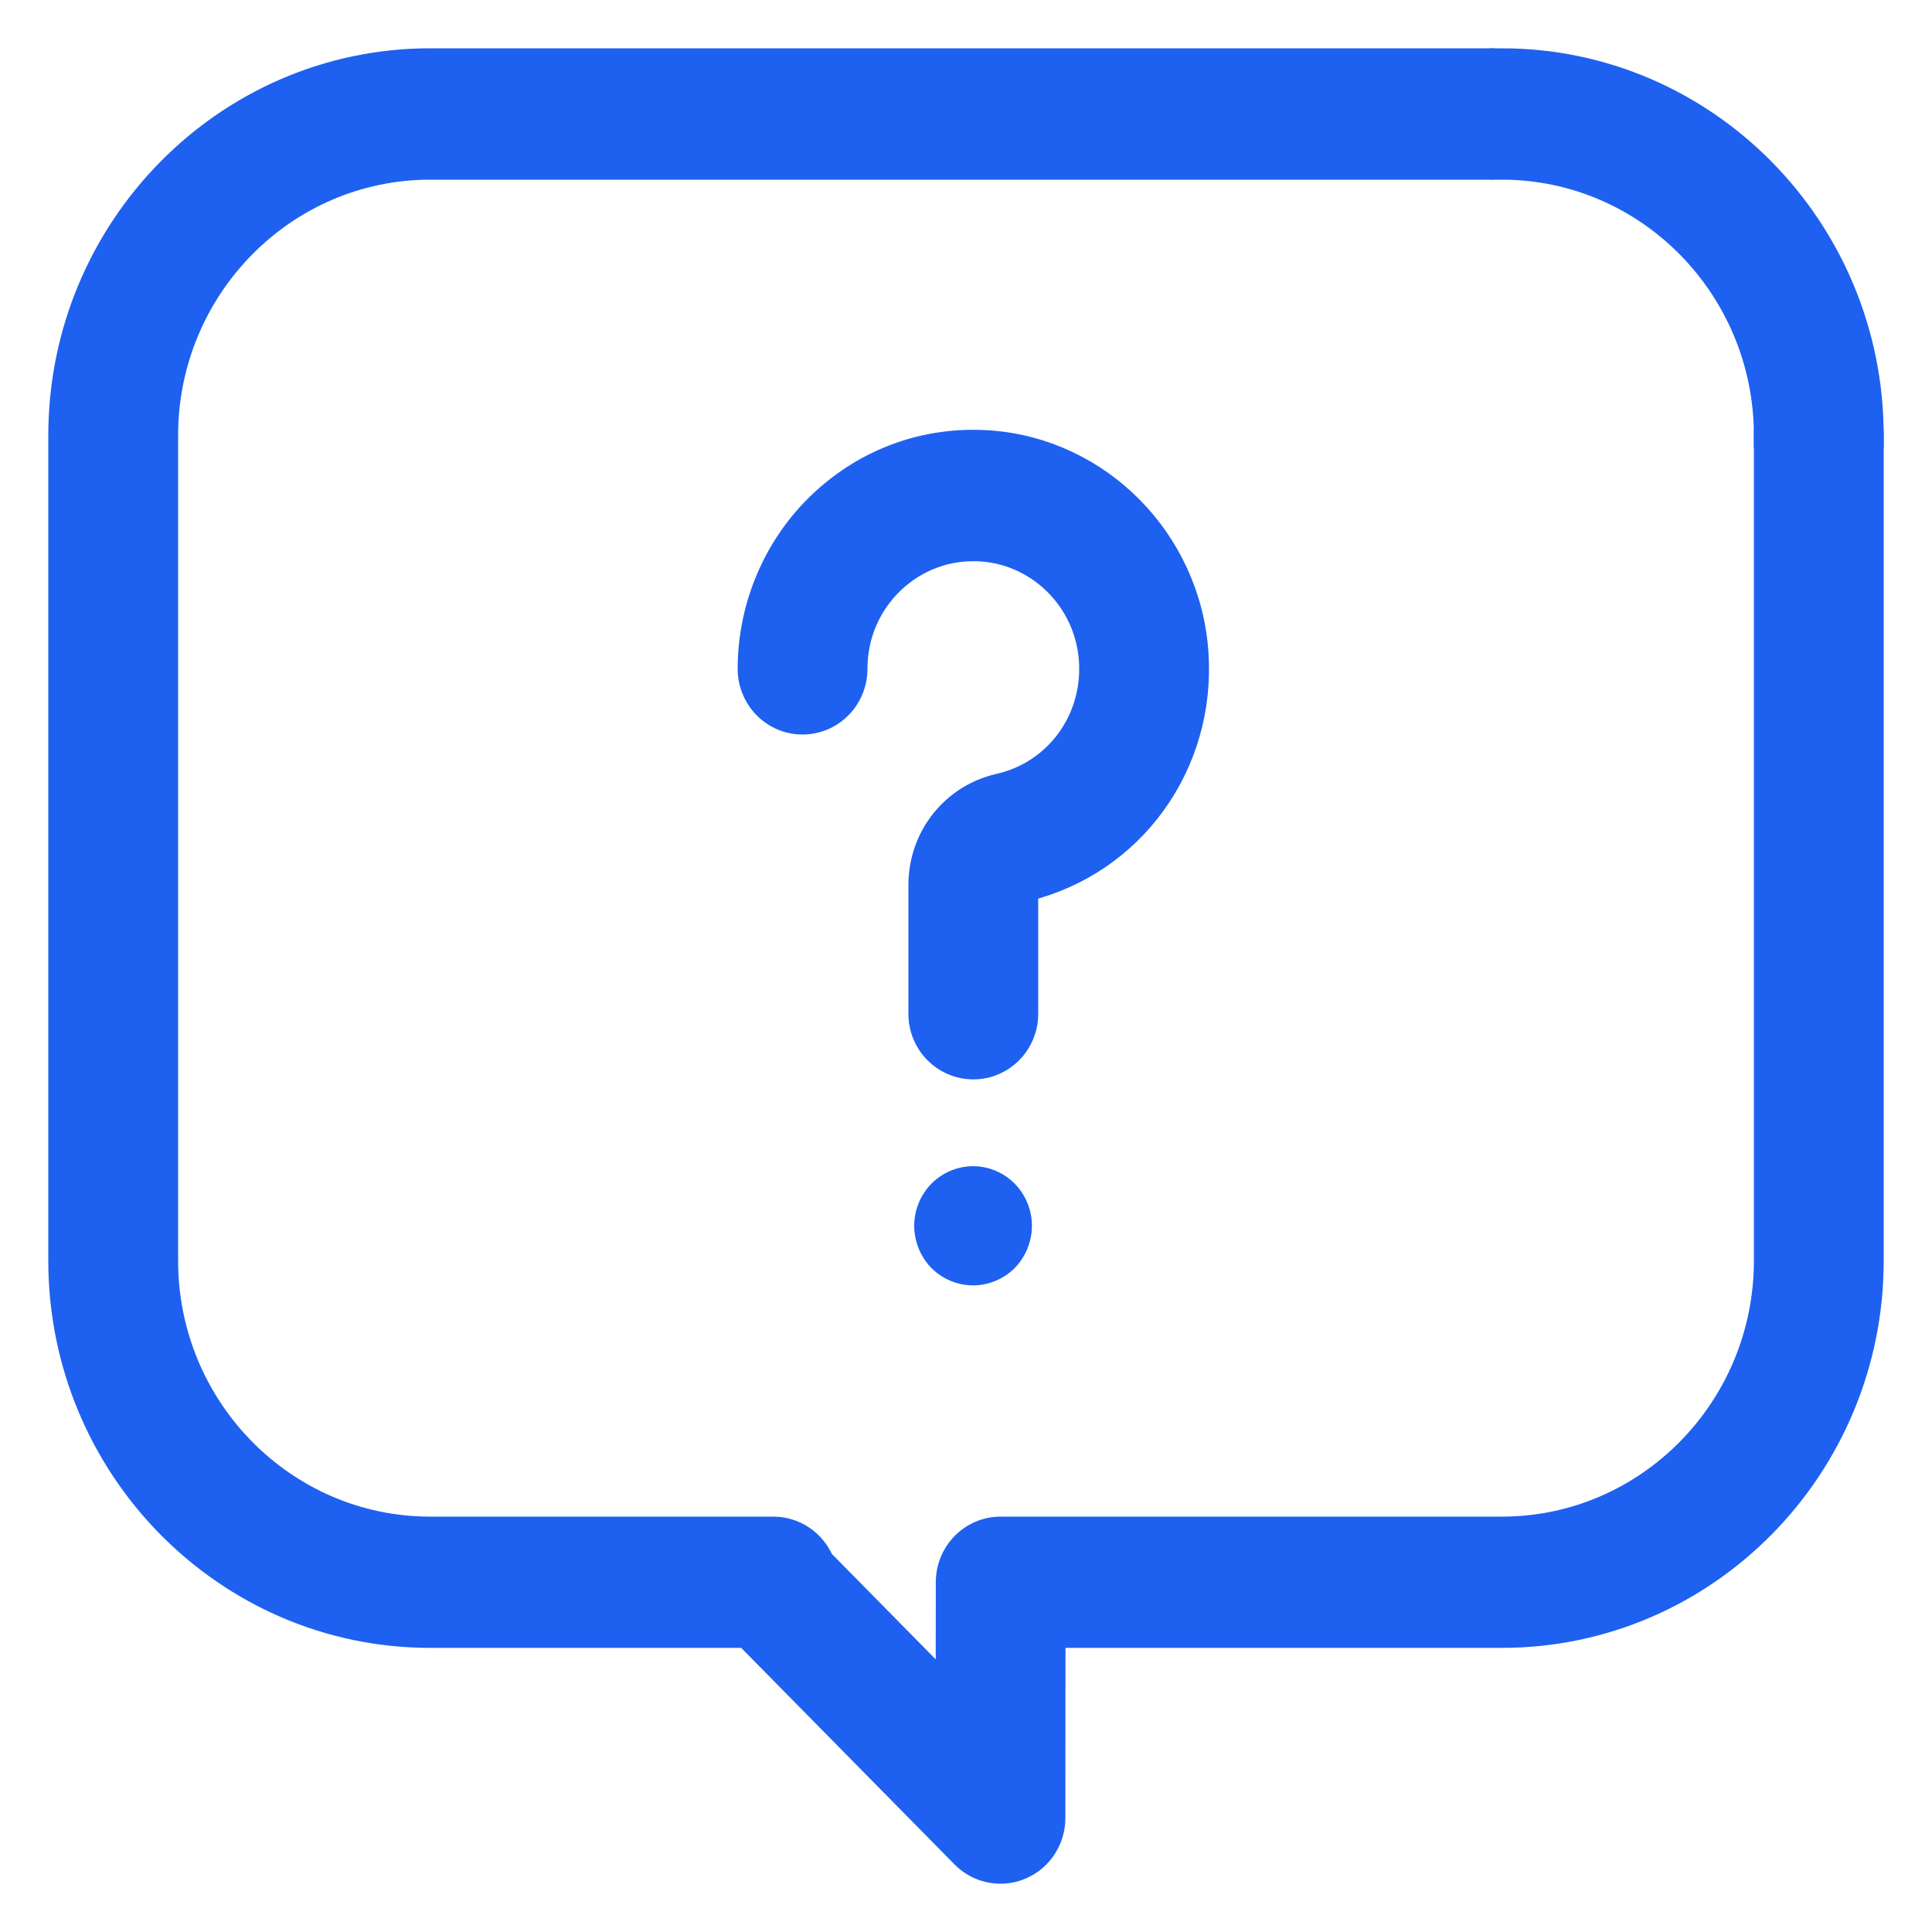
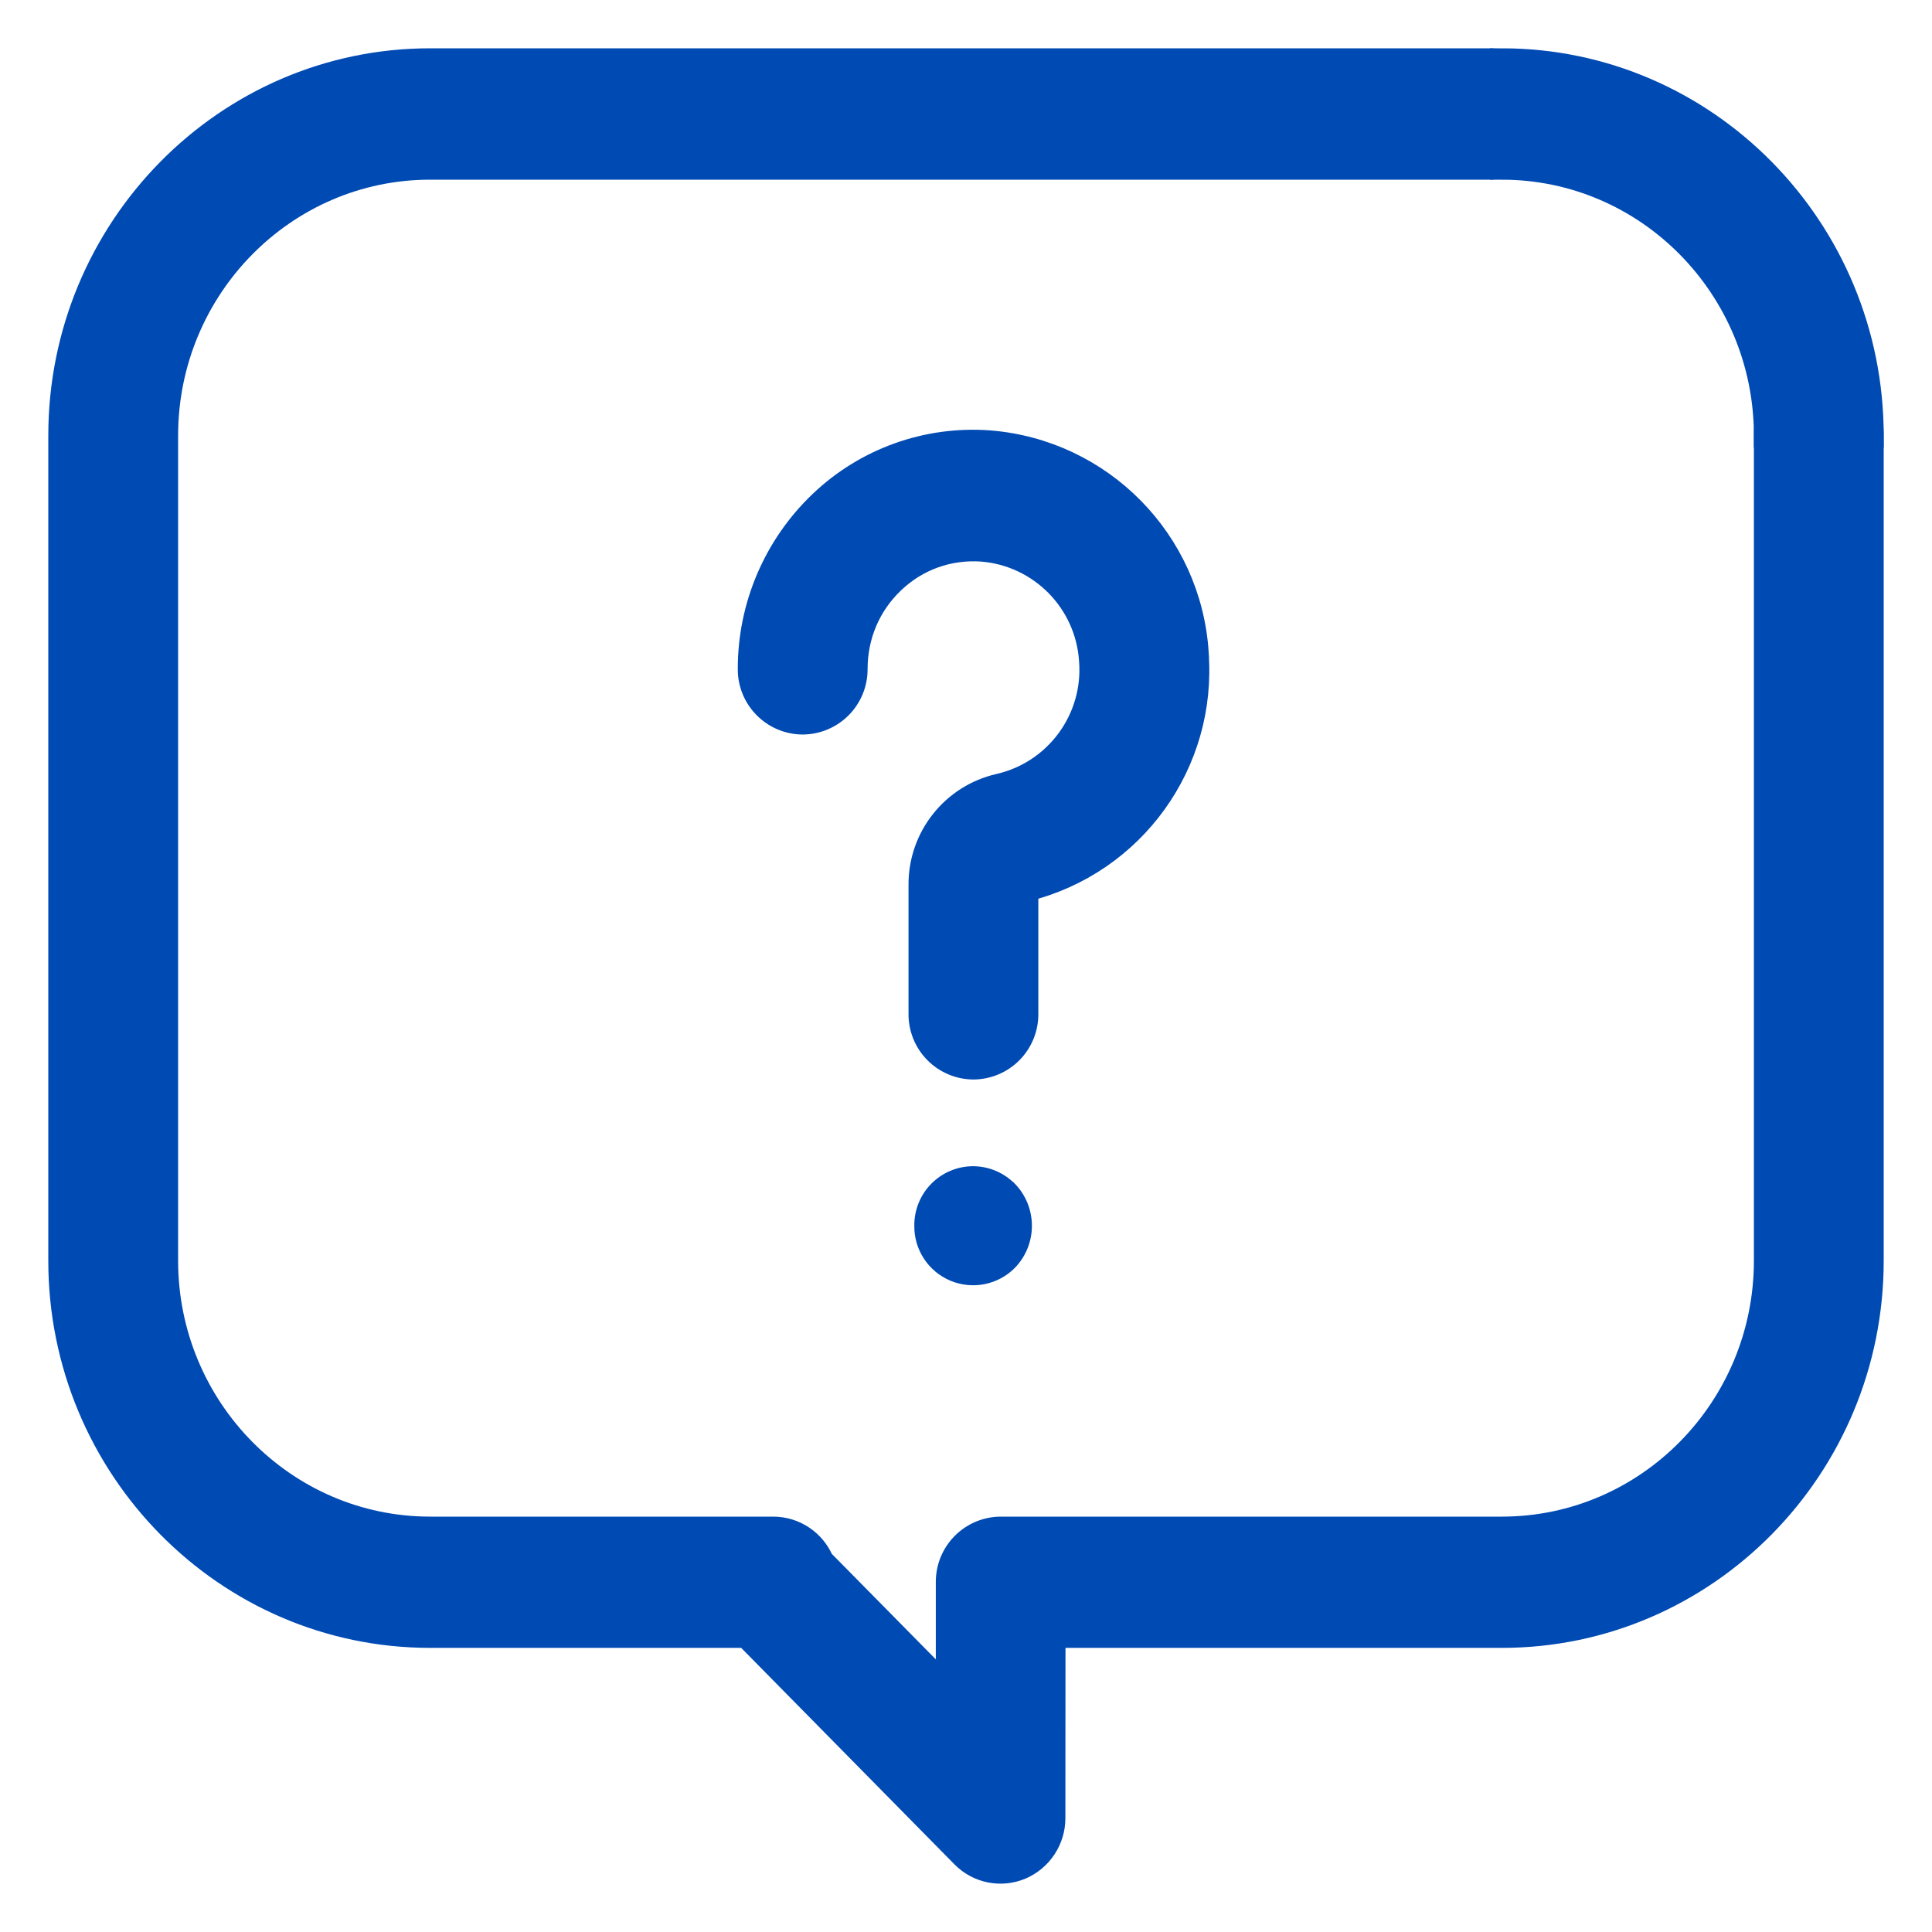
- <svg xmlns="http://www.w3.org/2000/svg" width="16" height="16" viewBox="0 0 16 16" fill="none">
-   <path d="M15.063 3.153C14.821 3.153 14.625 3.352 14.625 3.597V10.441C14.625 11.664 13.644 12.66 12.438 12.66H8.287C8.046 12.66 7.85 12.858 7.85 13.103L7.849 13.986L6.805 12.926C6.738 12.769 6.583 12.66 6.404 12.66H3.562C2.356 12.66 1.375 11.664 1.375 10.441V3.607C1.375 2.383 2.356 1.388 3.562 1.388H12.33C12.572 1.388 12.768 1.189 12.768 0.944C12.768 0.699 12.572 0.5 12.33 0.5H3.562C1.874 0.5 0.5 1.894 0.5 3.607V10.441C0.5 12.154 1.874 13.547 3.562 13.547H6.18L7.976 15.37C8.06 15.455 8.172 15.5 8.286 15.5C8.342 15.5 8.399 15.489 8.453 15.466C8.616 15.398 8.723 15.236 8.723 15.056L8.724 13.547H12.438C14.127 13.547 15.5 12.154 15.5 10.441V3.597C15.5 3.352 15.304 3.153 15.063 3.153Z" fill="#1e61f0" stroke="#1e61f0" stroke-width="0.2" />
-   <path fill-rule="evenodd" clip-rule="evenodd" d="M14.625 3.607H15.5C15.5 1.894 14.127 0.5 12.438 0.5V1.388C13.644 1.388 14.625 2.383 14.625 3.607Z" fill="#1e61f0" stroke="#1e61f0" stroke-width="0.2" />
-   <path d="M9.908 5.407C9.845 4.477 9.107 3.728 8.191 3.664C7.672 3.628 7.177 3.806 6.797 4.165C6.423 4.519 6.209 5.02 6.209 5.539C6.209 5.784 6.405 5.983 6.646 5.983C6.888 5.983 7.084 5.784 7.084 5.539C7.084 5.261 7.194 5.004 7.394 4.814C7.594 4.625 7.856 4.531 8.131 4.55C8.613 4.584 9.002 4.978 9.035 5.468C9.069 5.962 8.749 6.399 8.276 6.506C7.892 6.593 7.623 6.932 7.623 7.329V8.396C7.623 8.641 7.819 8.839 8.061 8.839C8.302 8.839 8.498 8.641 8.498 8.396V7.365C9.38 7.149 9.971 6.331 9.908 5.407Z" fill="#1e61f0" stroke="#1e61f0" stroke-width="0.2" />
-   <path d="M8.368 9.838C8.286 9.755 8.174 9.708 8.059 9.708C7.943 9.708 7.831 9.755 7.749 9.838C7.668 9.92 7.621 10.035 7.621 10.151C7.621 10.268 7.668 10.383 7.749 10.466C7.831 10.548 7.943 10.595 8.059 10.595C8.174 10.595 8.286 10.548 8.368 10.466C8.449 10.383 8.496 10.268 8.496 10.151C8.496 10.035 8.449 9.92 8.368 9.838Z" fill="#1e61f0" stroke="#1e61f0" stroke-width="0.1" />
+ <svg xmlns="http://www.w3.org/2000/svg" width="16" height="16" fill="none">
+   <path fill="#004AB3FF" stroke="#004AB3FF" stroke-width=".2" d="M15.063 3.153a.44.44 0 0 0-.438.444v6.844c0 1.223-.98 2.219-2.187 2.219h-4.15a.44.44 0 0 0-.438.443v.883l-1.045-1.06a.437.437 0 0 0-.401-.266H3.562c-1.206 0-2.187-.996-2.187-2.22V3.608c0-1.224.98-2.22 2.187-2.22h8.768a.44.44 0 0 0 .438-.443A.44.44 0 0 0 12.33.5H3.562C1.874.5.5 1.894.5 3.607v6.834c0 1.713 1.374 3.106 3.062 3.106H6.18l1.796 1.823a.434.434 0 0 0 .477.096.444.444 0 0 0 .27-.41l.001-1.509h3.714c1.688 0 3.062-1.393 3.062-3.106V3.597a.44.44 0 0 0-.437-.444Z" />
+   <path fill="#004AB3FF" fill-rule="evenodd" stroke="#004AB3FF" stroke-width=".2" d="M14.625 3.607h.875C15.5 1.894 14.127.5 12.438.5v.888c1.206 0 2.187.995 2.187 2.219Z" clip-rule="evenodd" />
+   <path fill="#004AB3FF" stroke="#004AB3FF" stroke-width=".2" d="M9.91 5.406a1.87 1.87 0 0 0-1.718-1.742 1.822 1.822 0 0 0-1.394.5A1.899 1.899 0 0 0 6.21 5.54a.44.44 0 0 0 .437.443.44.44 0 0 0 .438-.443c0-.278.11-.536.31-.725.2-.19.462-.283.737-.264a.985.985 0 0 1 .904.917.985.985 0 0 1-.76 1.039.837.837 0 0 0-.652.823v1.066a.44.44 0 0 0 .438.444.44.44 0 0 0 .437-.444v-1.03a1.866 1.866 0 0 0 1.41-1.959Z" />
+   <path fill="#004AB3FF" stroke="#004AB3FF" stroke-width=".1" d="M8.368 9.838a.438.438 0 0 0-.309-.13.438.438 0 0 0-.437.443.437.437 0 0 0 .747.314.451.451 0 0 0 0-.627Z" />
</svg>
